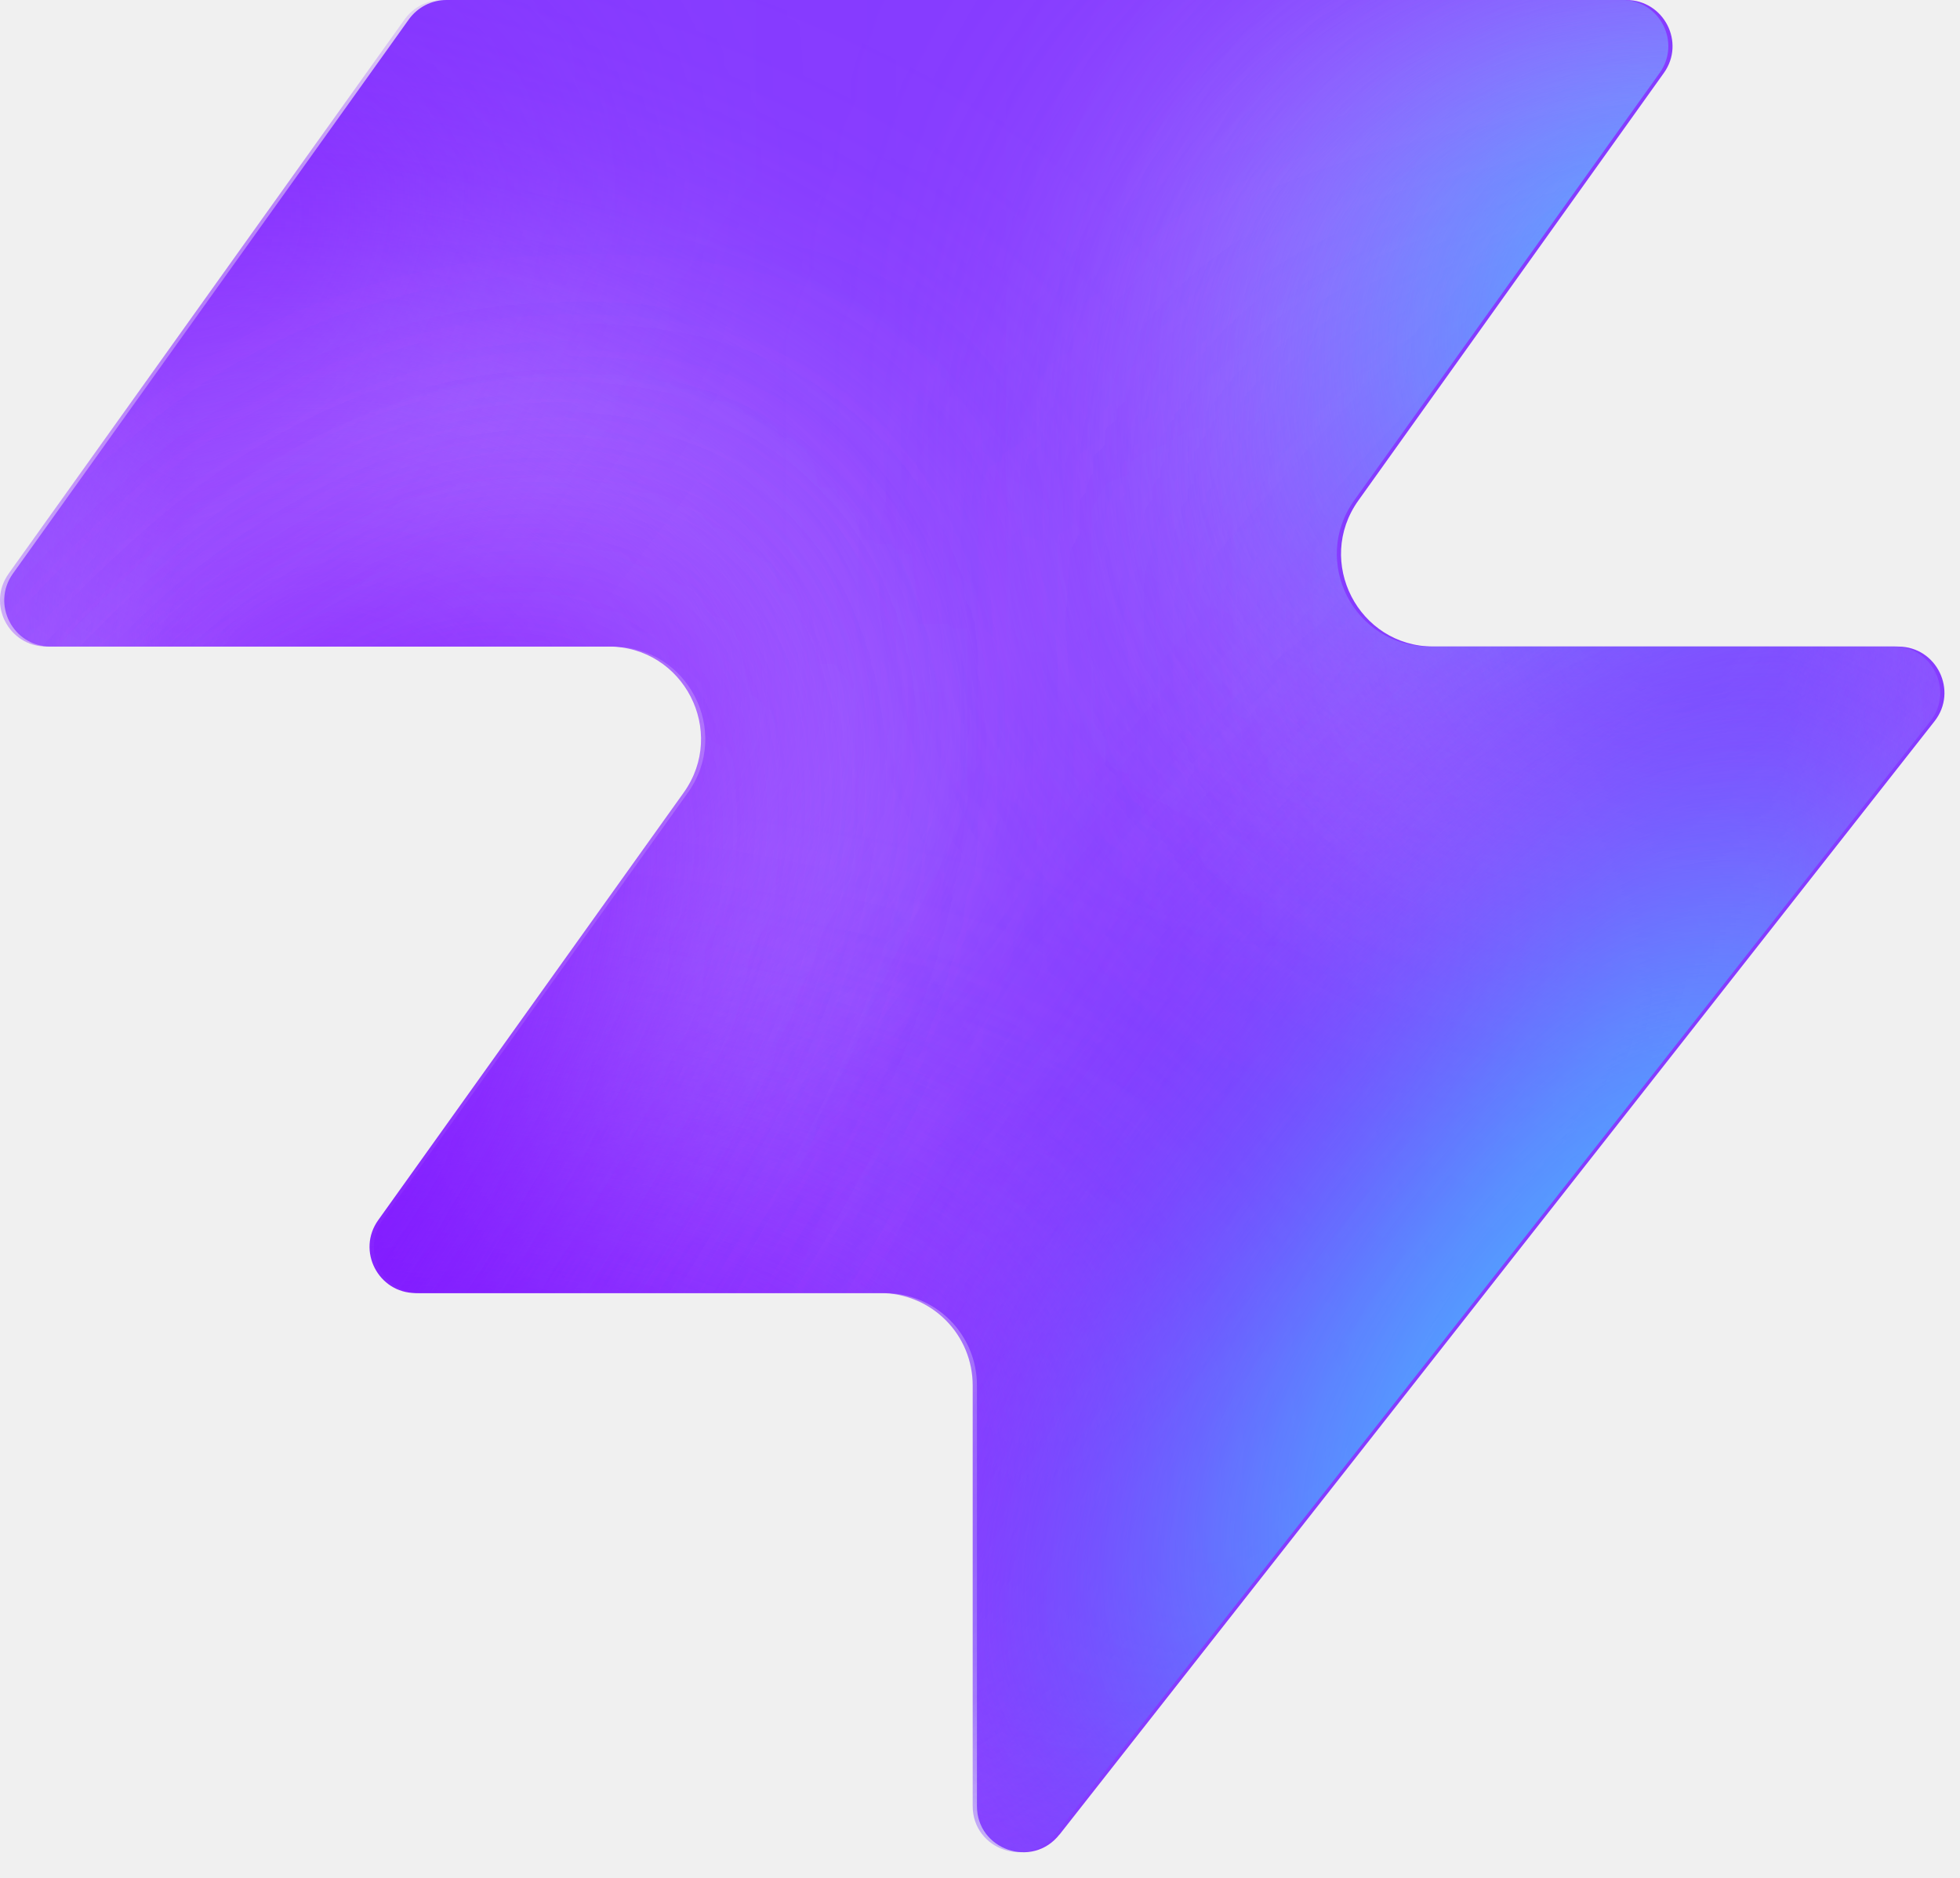
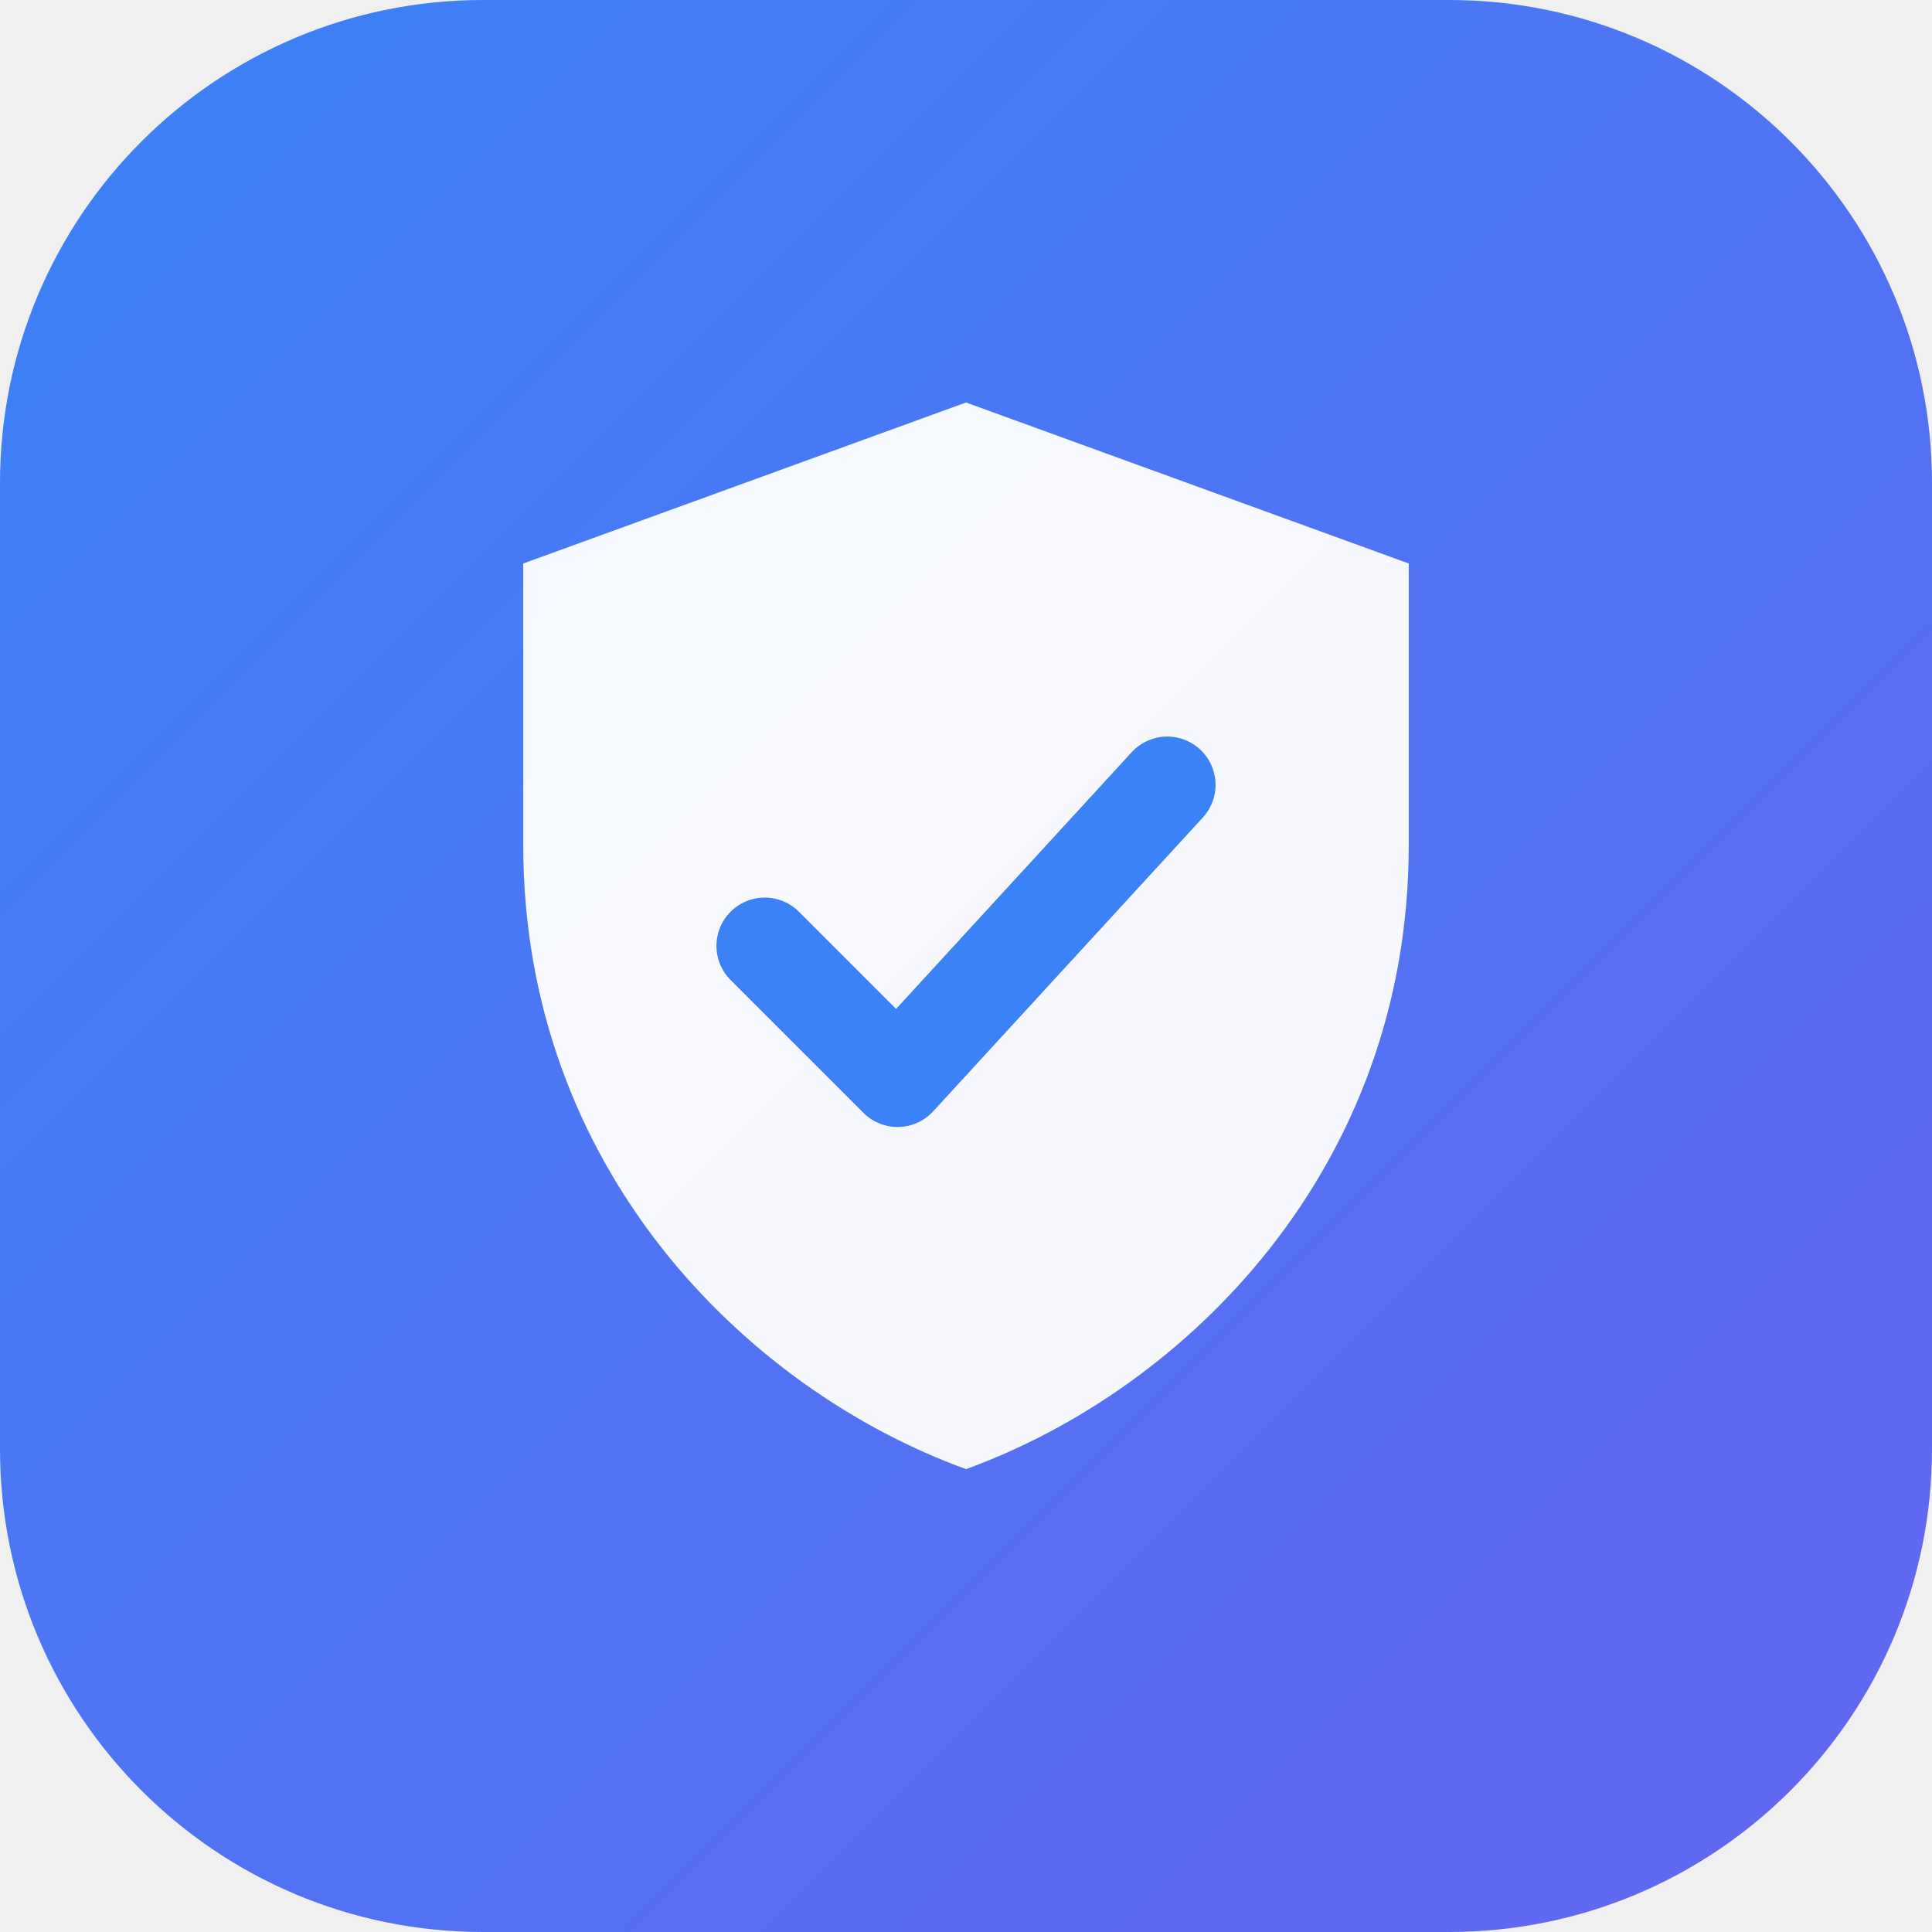
- <svg xmlns="http://www.w3.org/2000/svg" width="48" height="46" fill="none" viewBox="0 0 48 46">
-   <path fill="#863bff" d="M25.946 44.938c-.664.845-2.021.375-2.021-.698V33.937a2.26 2.26 0 0 0-2.262-2.262H10.287c-.92 0-1.456-1.04-.92-1.788l7.48-10.471c1.07-1.497 0-3.578-1.842-3.578H1.237c-.92 0-1.456-1.04-.92-1.788L10.013.474c.214-.297.556-.474.92-.474h28.894c.92 0 1.456 1.04.92 1.788l-7.48 10.471c-1.07 1.498 0 3.579 1.842 3.579h11.377c.943 0 1.473 1.088.89 1.83L25.947 44.94z" style="fill:#863bff;fill:color(display-p3 .525 .23 1);fill-opacity:1" />
-   <mask id="a" width="48" height="46" x="0" y="0" maskUnits="userSpaceOnUse" style="mask-type:alpha">
-     <path fill="#000" d="M25.842 44.938c-.664.844-2.021.375-2.021-.698V33.937a2.26 2.26 0 0 0-2.262-2.262H10.183c-.92 0-1.456-1.04-.92-1.788l7.48-10.471c1.07-1.498 0-3.579-1.842-3.579H1.133c-.92 0-1.456-1.04-.92-1.787L9.91.473c.214-.297.556-.474.92-.474h28.894c.92 0 1.456 1.04.92 1.788l-7.48 10.471c-1.07 1.498 0 3.578 1.842 3.578h11.377c.943 0 1.473 1.088.89 1.832L25.843 44.94z" style="fill:#000;fill-opacity:1" />
-   </mask>
-   <g mask="url(#a)">
-     <g filter="url(#b)">
-       <ellipse cx="5.508" cy="14.704" fill="#ede6ff" rx="5.508" ry="14.704" style="fill:#ede6ff;fill:color(display-p3 .927 .903 1);fill-opacity:1" transform="matrix(.00324 1 1 -.00324 -4.47 31.516)" />
-     </g>
-     <g filter="url(#c)">
-       <ellipse cx="10.399" cy="29.851" fill="#ede6ff" rx="10.399" ry="29.851" style="fill:#ede6ff;fill:color(display-p3 .927 .903 1);fill-opacity:1" transform="matrix(.00324 1 1 -.00324 -39.328 7.883)" />
-     </g>
-     <g filter="url(#d)">
-       <ellipse cx="5.508" cy="30.487" fill="#7e14ff" rx="5.508" ry="30.487" style="fill:#7e14ff;fill:color(display-p3 .492 .077 1);fill-opacity:1" transform="rotate(89.814 -25.913 -14.639)scale(1 -1)" />
-     </g>
-     <g filter="url(#e)">
-       <ellipse cx="5.508" cy="30.599" fill="#7e14ff" rx="5.508" ry="30.599" style="fill:#7e14ff;fill:color(display-p3 .492 .077 1);fill-opacity:1" transform="rotate(89.814 -32.644 -3.334)scale(1 -1)" />
-     </g>
-     <g filter="url(#f)">
-       <ellipse cx="5.508" cy="30.599" fill="#7e14ff" rx="5.508" ry="30.599" style="fill:#7e14ff;fill:color(display-p3 .492 .077 1);fill-opacity:1" transform="matrix(.00324 1 1 -.00324 -34.34 30.47)" />
-     </g>
-     <g filter="url(#g)">
-       <ellipse cx="14.072" cy="22.078" fill="#ede6ff" rx="14.072" ry="22.078" style="fill:#ede6ff;fill:color(display-p3 .927 .903 1);fill-opacity:1" transform="rotate(93.35 24.506 48.493)scale(-1 1)" />
-     </g>
-     <g filter="url(#h)">
-       <ellipse cx="3.47" cy="21.501" fill="#7e14ff" rx="3.47" ry="21.501" style="fill:#7e14ff;fill:color(display-p3 .492 .077 1);fill-opacity:1" transform="rotate(89.009 28.708 47.59)scale(-1 1)" />
-     </g>
-     <g filter="url(#i)">
-       <ellipse cx="3.47" cy="21.501" fill="#7e14ff" rx="3.47" ry="21.501" style="fill:#7e14ff;fill:color(display-p3 .492 .077 1);fill-opacity:1" transform="rotate(89.009 28.708 47.59)scale(-1 1)" />
-     </g>
-     <g filter="url(#j)">
-       <ellipse cx=".387" cy="8.972" fill="#7e14ff" rx="4.407" ry="29.108" style="fill:#7e14ff;fill:color(display-p3 .492 .077 1);fill-opacity:1" transform="rotate(39.51 .387 8.972)" />
-     </g>
-     <g filter="url(#k)">
-       <ellipse cx="47.523" cy="-6.092" fill="#7e14ff" rx="4.407" ry="29.108" style="fill:#7e14ff;fill:color(display-p3 .492 .077 1);fill-opacity:1" transform="rotate(37.892 47.523 -6.092)" />
-     </g>
-     <g filter="url(#l)">
-       <ellipse cx="41.412" cy="6.333" fill="#47bfff" rx="5.971" ry="9.665" style="fill:#47bfff;fill:color(display-p3 .28 .748 1);fill-opacity:1" transform="rotate(37.892 41.412 6.333)" />
-     </g>
-     <g filter="url(#m)">
-       <ellipse cx="-1.879" cy="38.332" fill="#7e14ff" rx="4.407" ry="29.108" style="fill:#7e14ff;fill:color(display-p3 .492 .077 1);fill-opacity:1" transform="rotate(37.892 -1.88 38.332)" />
-     </g>
-     <g filter="url(#n)">
-       <ellipse cx="-1.879" cy="38.332" fill="#7e14ff" rx="4.407" ry="29.108" style="fill:#7e14ff;fill:color(display-p3 .492 .077 1);fill-opacity:1" transform="rotate(37.892 -1.88 38.332)" />
-     </g>
-     <g filter="url(#o)">
-       <ellipse cx="35.651" cy="29.907" fill="#7e14ff" rx="4.407" ry="29.108" style="fill:#7e14ff;fill:color(display-p3 .492 .077 1);fill-opacity:1" transform="rotate(37.892 35.651 29.907)" />
-     </g>
-     <g filter="url(#p)">
-       <ellipse cx="38.418" cy="32.4" fill="#47bfff" rx="5.971" ry="15.297" style="fill:#47bfff;fill:color(display-p3 .28 .748 1);fill-opacity:1" transform="rotate(37.892 38.418 32.4)" />
-     </g>
-   </g>
+ <svg xmlns="http://www.w3.org/2000/svg" width="48" height="48" viewBox="0 0 48 48" fill="none">
  <defs>
-     <filter id="b" width="60.045" height="41.654" x="-19.77" y="16.149" color-interpolation-filters="sRGB" filterUnits="userSpaceOnUse">
-       <feFlood flood-opacity="0" result="BackgroundImageFix" />
-       <feBlend in="SourceGraphic" in2="BackgroundImageFix" result="shape" />
-       <feGaussianBlur result="effect1_foregroundBlur_2002_17158" stdDeviation="7.659" />
-     </filter>
-     <filter id="c" width="90.34" height="51.437" x="-54.613" y="-7.533" color-interpolation-filters="sRGB" filterUnits="userSpaceOnUse">
-       <feFlood flood-opacity="0" result="BackgroundImageFix" />
-       <feBlend in="SourceGraphic" in2="BackgroundImageFix" result="shape" />
-       <feGaussianBlur result="effect1_foregroundBlur_2002_17158" stdDeviation="7.659" />
-     </filter>
-     <filter id="d" width="79.355" height="29.4" x="-49.64" y="2.03" color-interpolation-filters="sRGB" filterUnits="userSpaceOnUse">
-       <feFlood flood-opacity="0" result="BackgroundImageFix" />
-       <feBlend in="SourceGraphic" in2="BackgroundImageFix" result="shape" />
-       <feGaussianBlur result="effect1_foregroundBlur_2002_17158" stdDeviation="4.596" />
-     </filter>
-     <filter id="e" width="79.579" height="29.4" x="-45.045" y="20.029" color-interpolation-filters="sRGB" filterUnits="userSpaceOnUse">
-       <feFlood flood-opacity="0" result="BackgroundImageFix" />
-       <feBlend in="SourceGraphic" in2="BackgroundImageFix" result="shape" />
-       <feGaussianBlur result="effect1_foregroundBlur_2002_17158" stdDeviation="4.596" />
-     </filter>
-     <filter id="f" width="79.579" height="29.4" x="-43.513" y="21.178" color-interpolation-filters="sRGB" filterUnits="userSpaceOnUse">
-       <feFlood flood-opacity="0" result="BackgroundImageFix" />
-       <feBlend in="SourceGraphic" in2="BackgroundImageFix" result="shape" />
-       <feGaussianBlur result="effect1_foregroundBlur_2002_17158" stdDeviation="4.596" />
-     </filter>
-     <filter id="g" width="74.749" height="58.852" x="15.756" y="-17.901" color-interpolation-filters="sRGB" filterUnits="userSpaceOnUse">
-       <feFlood flood-opacity="0" result="BackgroundImageFix" />
-       <feBlend in="SourceGraphic" in2="BackgroundImageFix" result="shape" />
-       <feGaussianBlur result="effect1_foregroundBlur_2002_17158" stdDeviation="7.659" />
-     </filter>
-     <filter id="h" width="61.377" height="25.362" x="23.548" y="2.284" color-interpolation-filters="sRGB" filterUnits="userSpaceOnUse">
-       <feFlood flood-opacity="0" result="BackgroundImageFix" />
-       <feBlend in="SourceGraphic" in2="BackgroundImageFix" result="shape" />
-       <feGaussianBlur result="effect1_foregroundBlur_2002_17158" stdDeviation="4.596" />
-     </filter>
-     <filter id="i" width="61.377" height="25.362" x="23.548" y="2.284" color-interpolation-filters="sRGB" filterUnits="userSpaceOnUse">
-       <feFlood flood-opacity="0" result="BackgroundImageFix" />
-       <feBlend in="SourceGraphic" in2="BackgroundImageFix" result="shape" />
-       <feGaussianBlur result="effect1_foregroundBlur_2002_17158" stdDeviation="4.596" />
-     </filter>
-     <filter id="j" width="56.045" height="63.649" x="-27.636" y="-22.853" color-interpolation-filters="sRGB" filterUnits="userSpaceOnUse">
-       <feFlood flood-opacity="0" result="BackgroundImageFix" />
-       <feBlend in="SourceGraphic" in2="BackgroundImageFix" result="shape" />
-       <feGaussianBlur result="effect1_foregroundBlur_2002_17158" stdDeviation="4.596" />
-     </filter>
-     <filter id="k" width="54.814" height="64.646" x="20.116" y="-38.415" color-interpolation-filters="sRGB" filterUnits="userSpaceOnUse">
-       <feFlood flood-opacity="0" result="BackgroundImageFix" />
-       <feBlend in="SourceGraphic" in2="BackgroundImageFix" result="shape" />
-       <feGaussianBlur result="effect1_foregroundBlur_2002_17158" stdDeviation="4.596" />
-     </filter>
-     <filter id="l" width="33.541" height="35.313" x="24.641" y="-11.323" color-interpolation-filters="sRGB" filterUnits="userSpaceOnUse">
-       <feFlood flood-opacity="0" result="BackgroundImageFix" />
-       <feBlend in="SourceGraphic" in2="BackgroundImageFix" result="shape" />
-       <feGaussianBlur result="effect1_foregroundBlur_2002_17158" stdDeviation="4.596" />
-     </filter>
-     <filter id="m" width="54.814" height="64.646" x="-29.286" y="6.009" color-interpolation-filters="sRGB" filterUnits="userSpaceOnUse">
-       <feFlood flood-opacity="0" result="BackgroundImageFix" />
-       <feBlend in="SourceGraphic" in2="BackgroundImageFix" result="shape" />
-       <feGaussianBlur result="effect1_foregroundBlur_2002_17158" stdDeviation="4.596" />
-     </filter>
-     <filter id="n" width="54.814" height="64.646" x="-29.286" y="6.009" color-interpolation-filters="sRGB" filterUnits="userSpaceOnUse">
-       <feFlood flood-opacity="0" result="BackgroundImageFix" />
-       <feBlend in="SourceGraphic" in2="BackgroundImageFix" result="shape" />
-       <feGaussianBlur result="effect1_foregroundBlur_2002_17158" stdDeviation="4.596" />
-     </filter>
-     <filter id="o" width="54.814" height="64.646" x="8.244" y="-2.416" color-interpolation-filters="sRGB" filterUnits="userSpaceOnUse">
-       <feFlood flood-opacity="0" result="BackgroundImageFix" />
-       <feBlend in="SourceGraphic" in2="BackgroundImageFix" result="shape" />
-       <feGaussianBlur result="effect1_foregroundBlur_2002_17158" stdDeviation="4.596" />
-     </filter>
-     <filter id="p" width="39.409" height="43.623" x="18.713" y="10.588" color-interpolation-filters="sRGB" filterUnits="userSpaceOnUse">
-       <feFlood flood-opacity="0" result="BackgroundImageFix" />
-       <feBlend in="SourceGraphic" in2="BackgroundImageFix" result="shape" />
-       <feGaussianBlur result="effect1_foregroundBlur_2002_17158" stdDeviation="4.596" />
-     </filter>
+     <linearGradient id="g" x1="0" y1="0" x2="48" y2="48" gradientUnits="userSpaceOnUse">
+       <stop offset="0" stop-color="#3b82f6" />
+       <stop offset="1" stop-color="#6366f1" />
+     </linearGradient>
  </defs>
+   <rect width="48" height="48" rx="12" fill="url(#g)" />
+   <path d="M24 10l11 4v7c0 8-5.5 13.5-11 15.5C18.5 34.5 13 29 13 21v-7l11-4z" fill="#fff" fill-opacity="0.95" />
+   <path d="M19 23.5l3.3 3.3L29 19.5" stroke="#3b82f6" stroke-width="2.4" stroke-linecap="round" stroke-linejoin="round" />
</svg>
